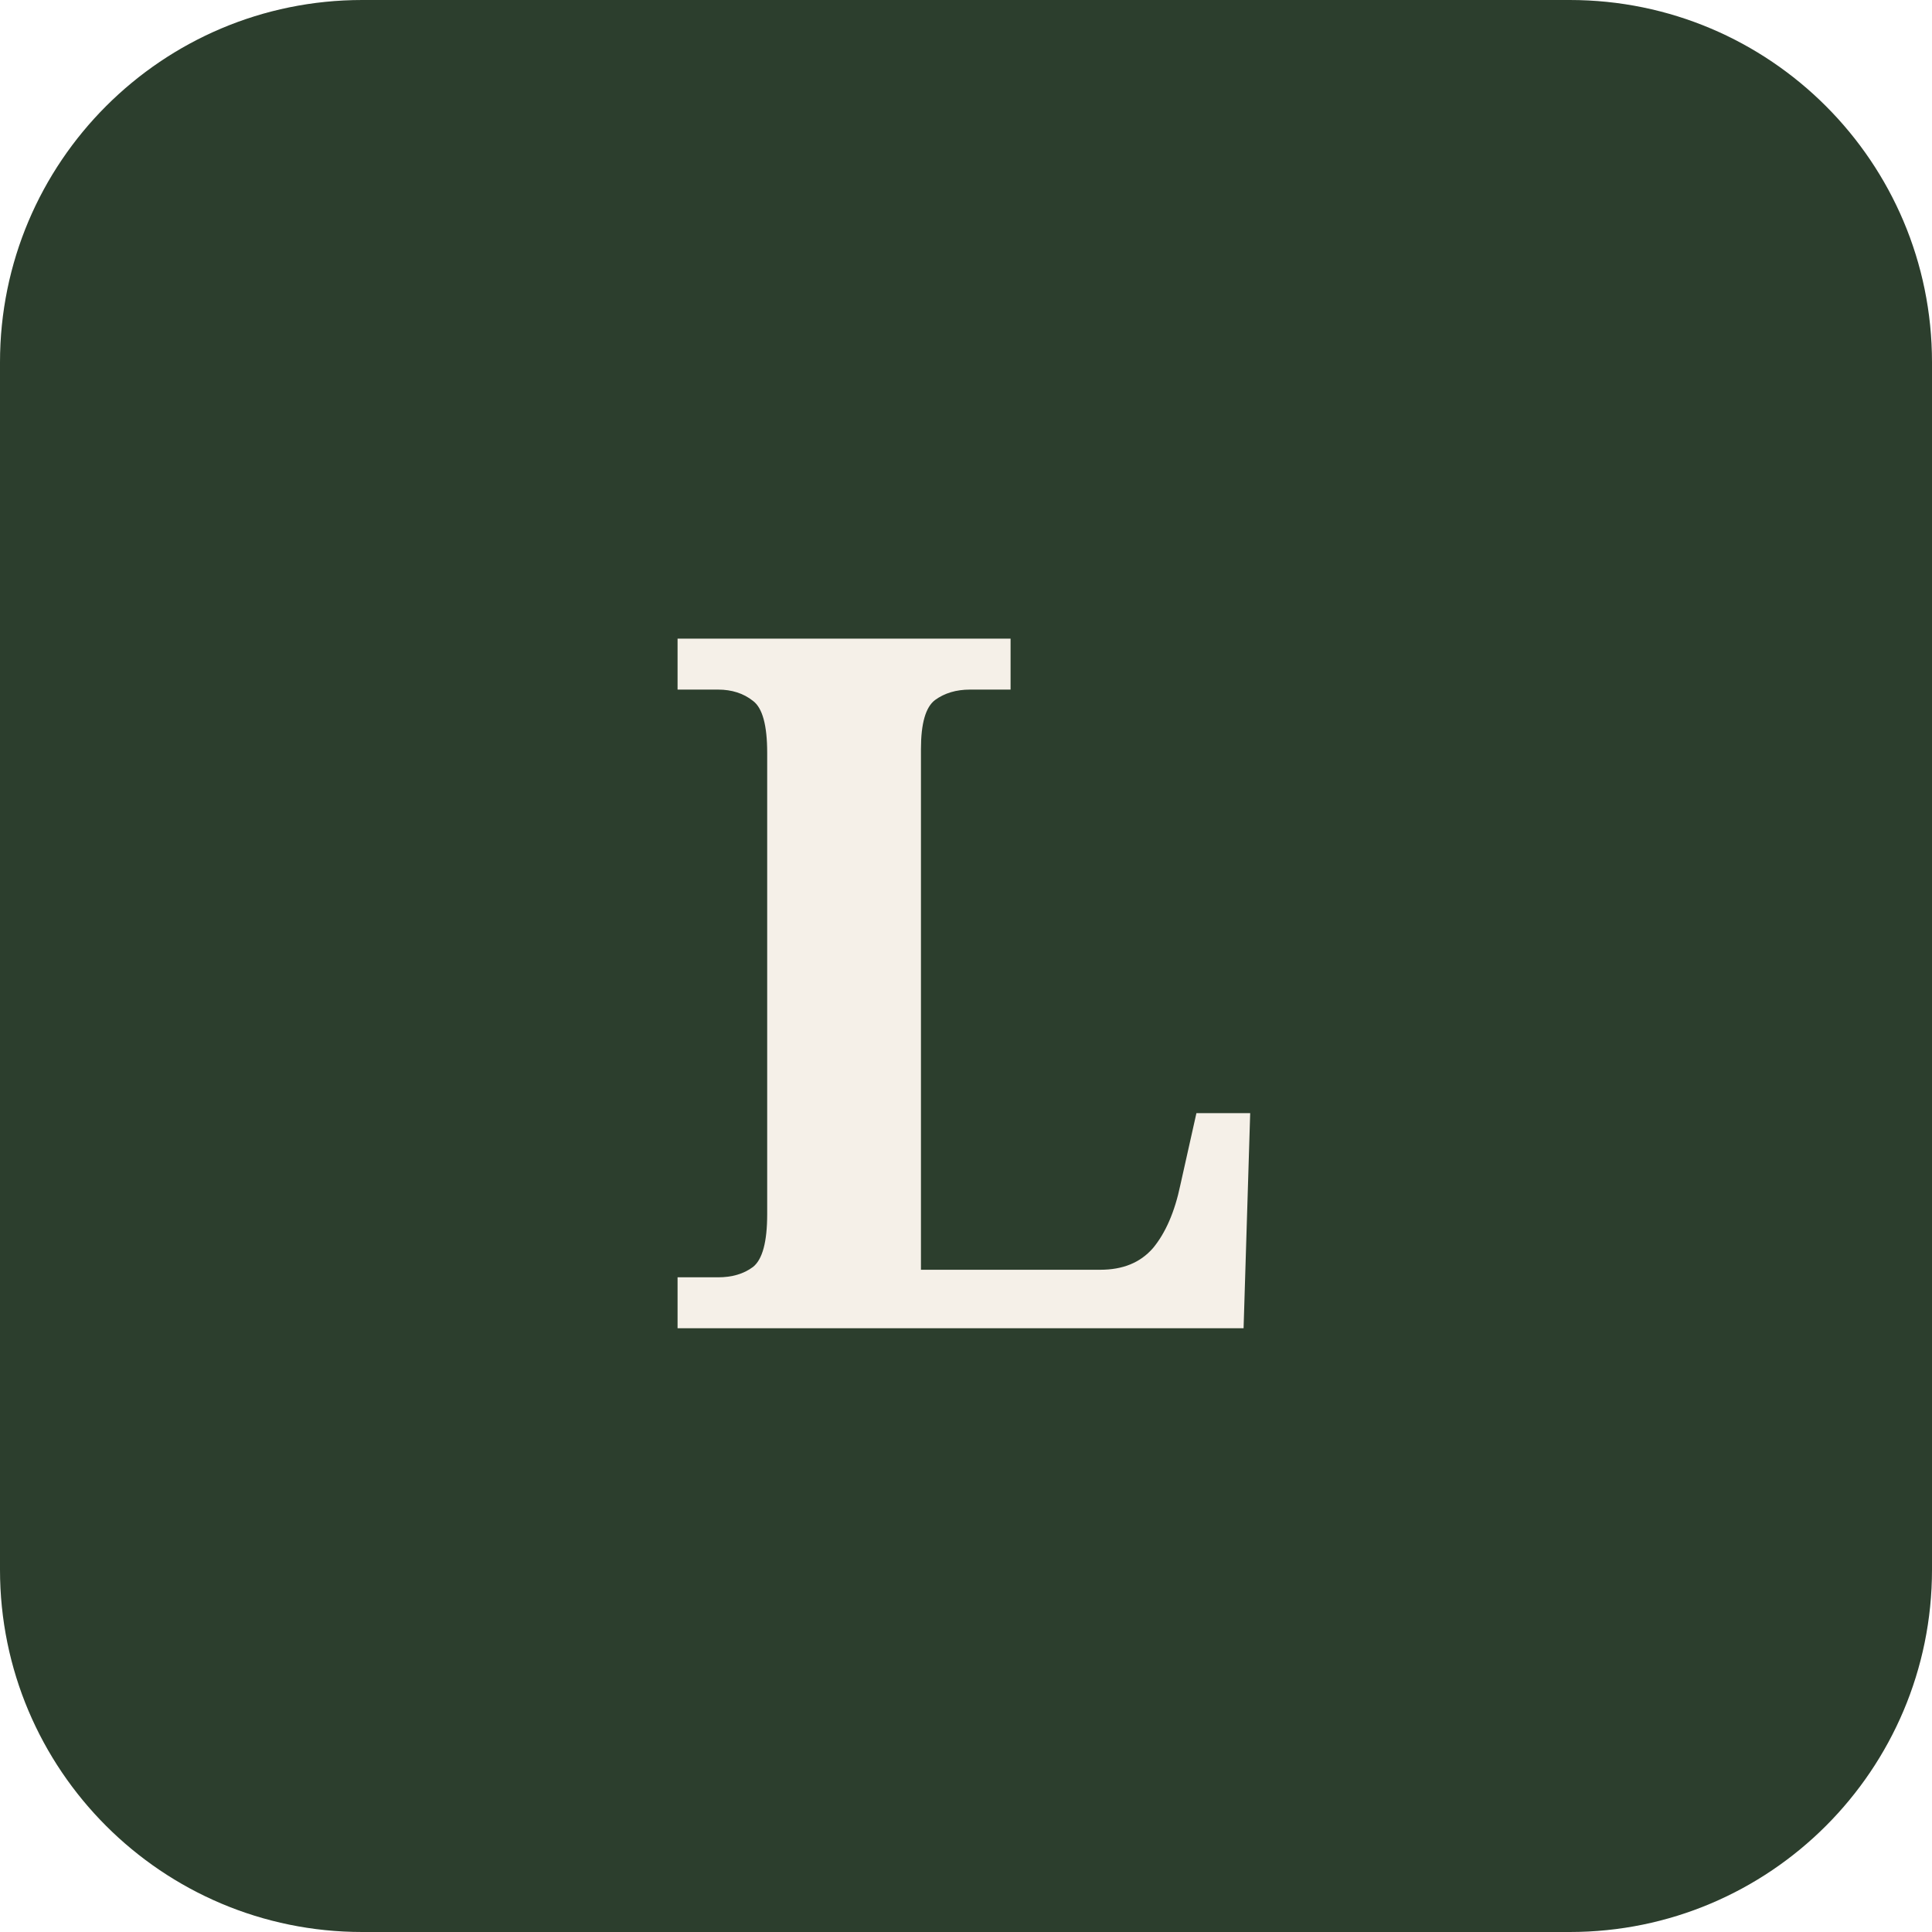
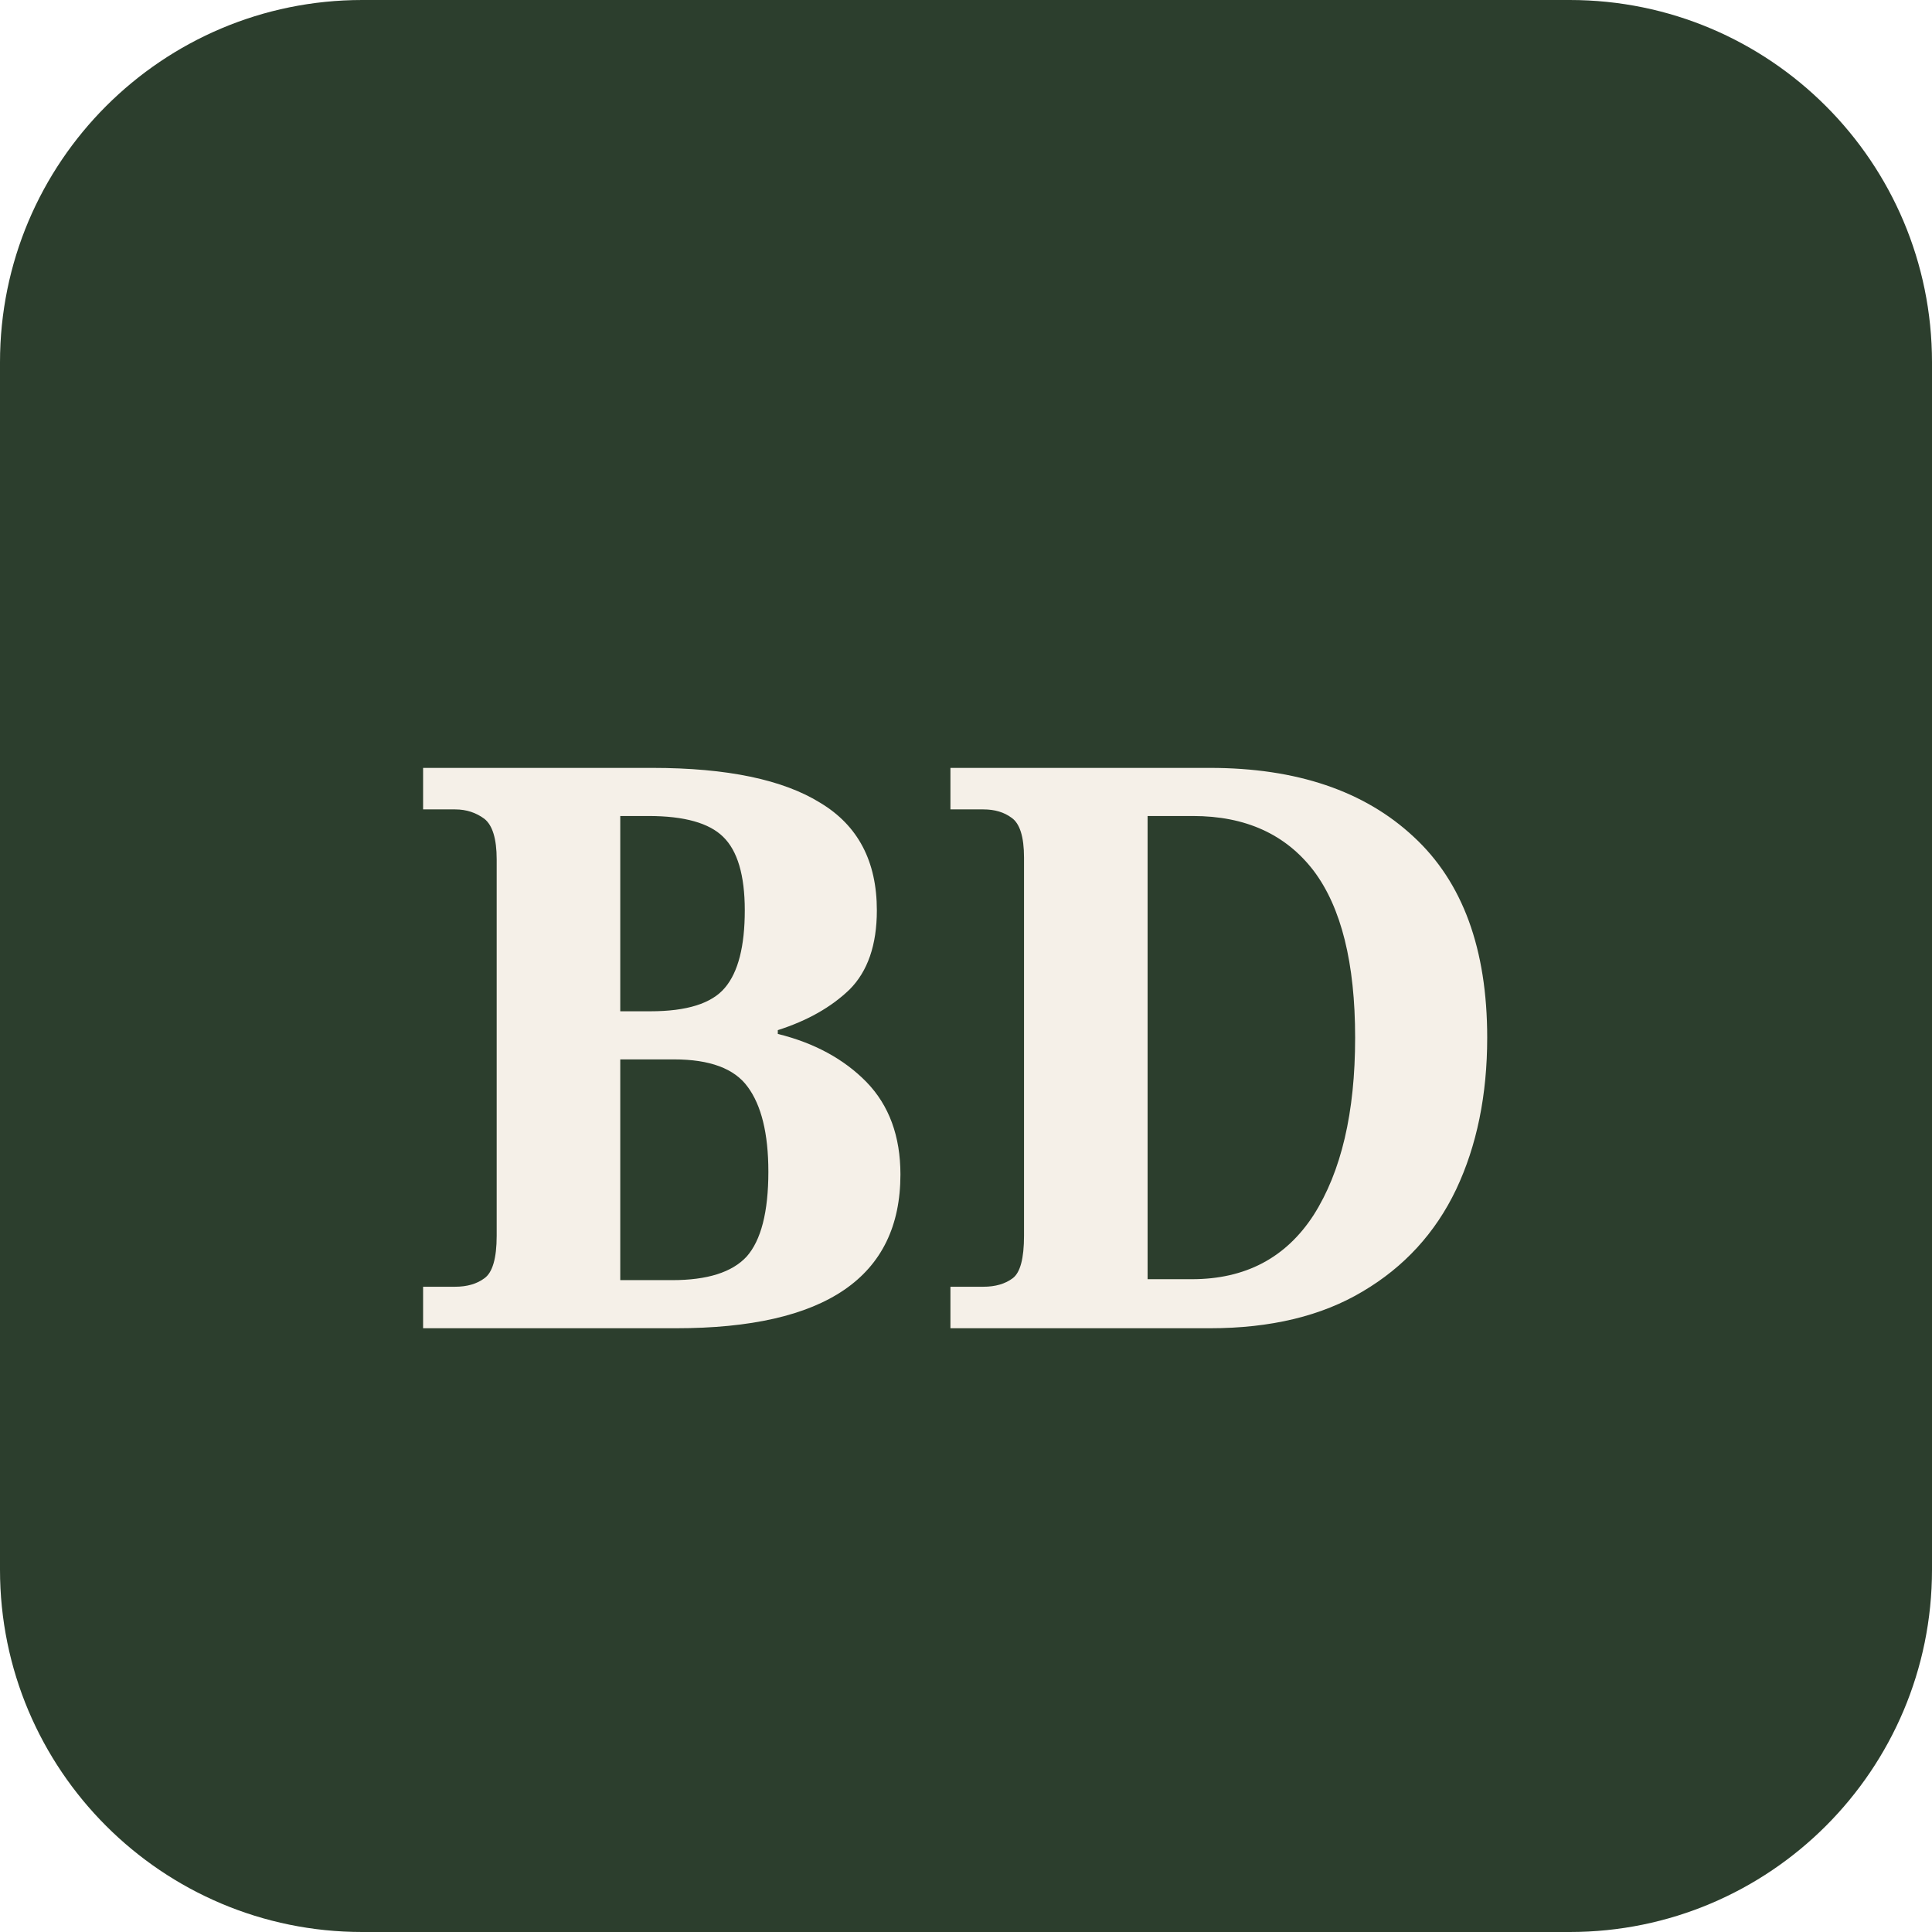
<svg xmlns="http://www.w3.org/2000/svg" viewBox="0 0 32 32">
  <rect width="32" height="32" rx="6" fill="#2C3E2D" />
-   <text x="16" y="22" text-anchor="middle" font-family="Georgia, serif" font-size="16" font-weight="bold" fill="#F5F0E8">L</text>
+   <text x="16" y="22" text-anchor="middle" font-family="Georgia, serif" font-size="13" font-weight="bold" fill="#F5F0E8">BD</text>
</svg>
